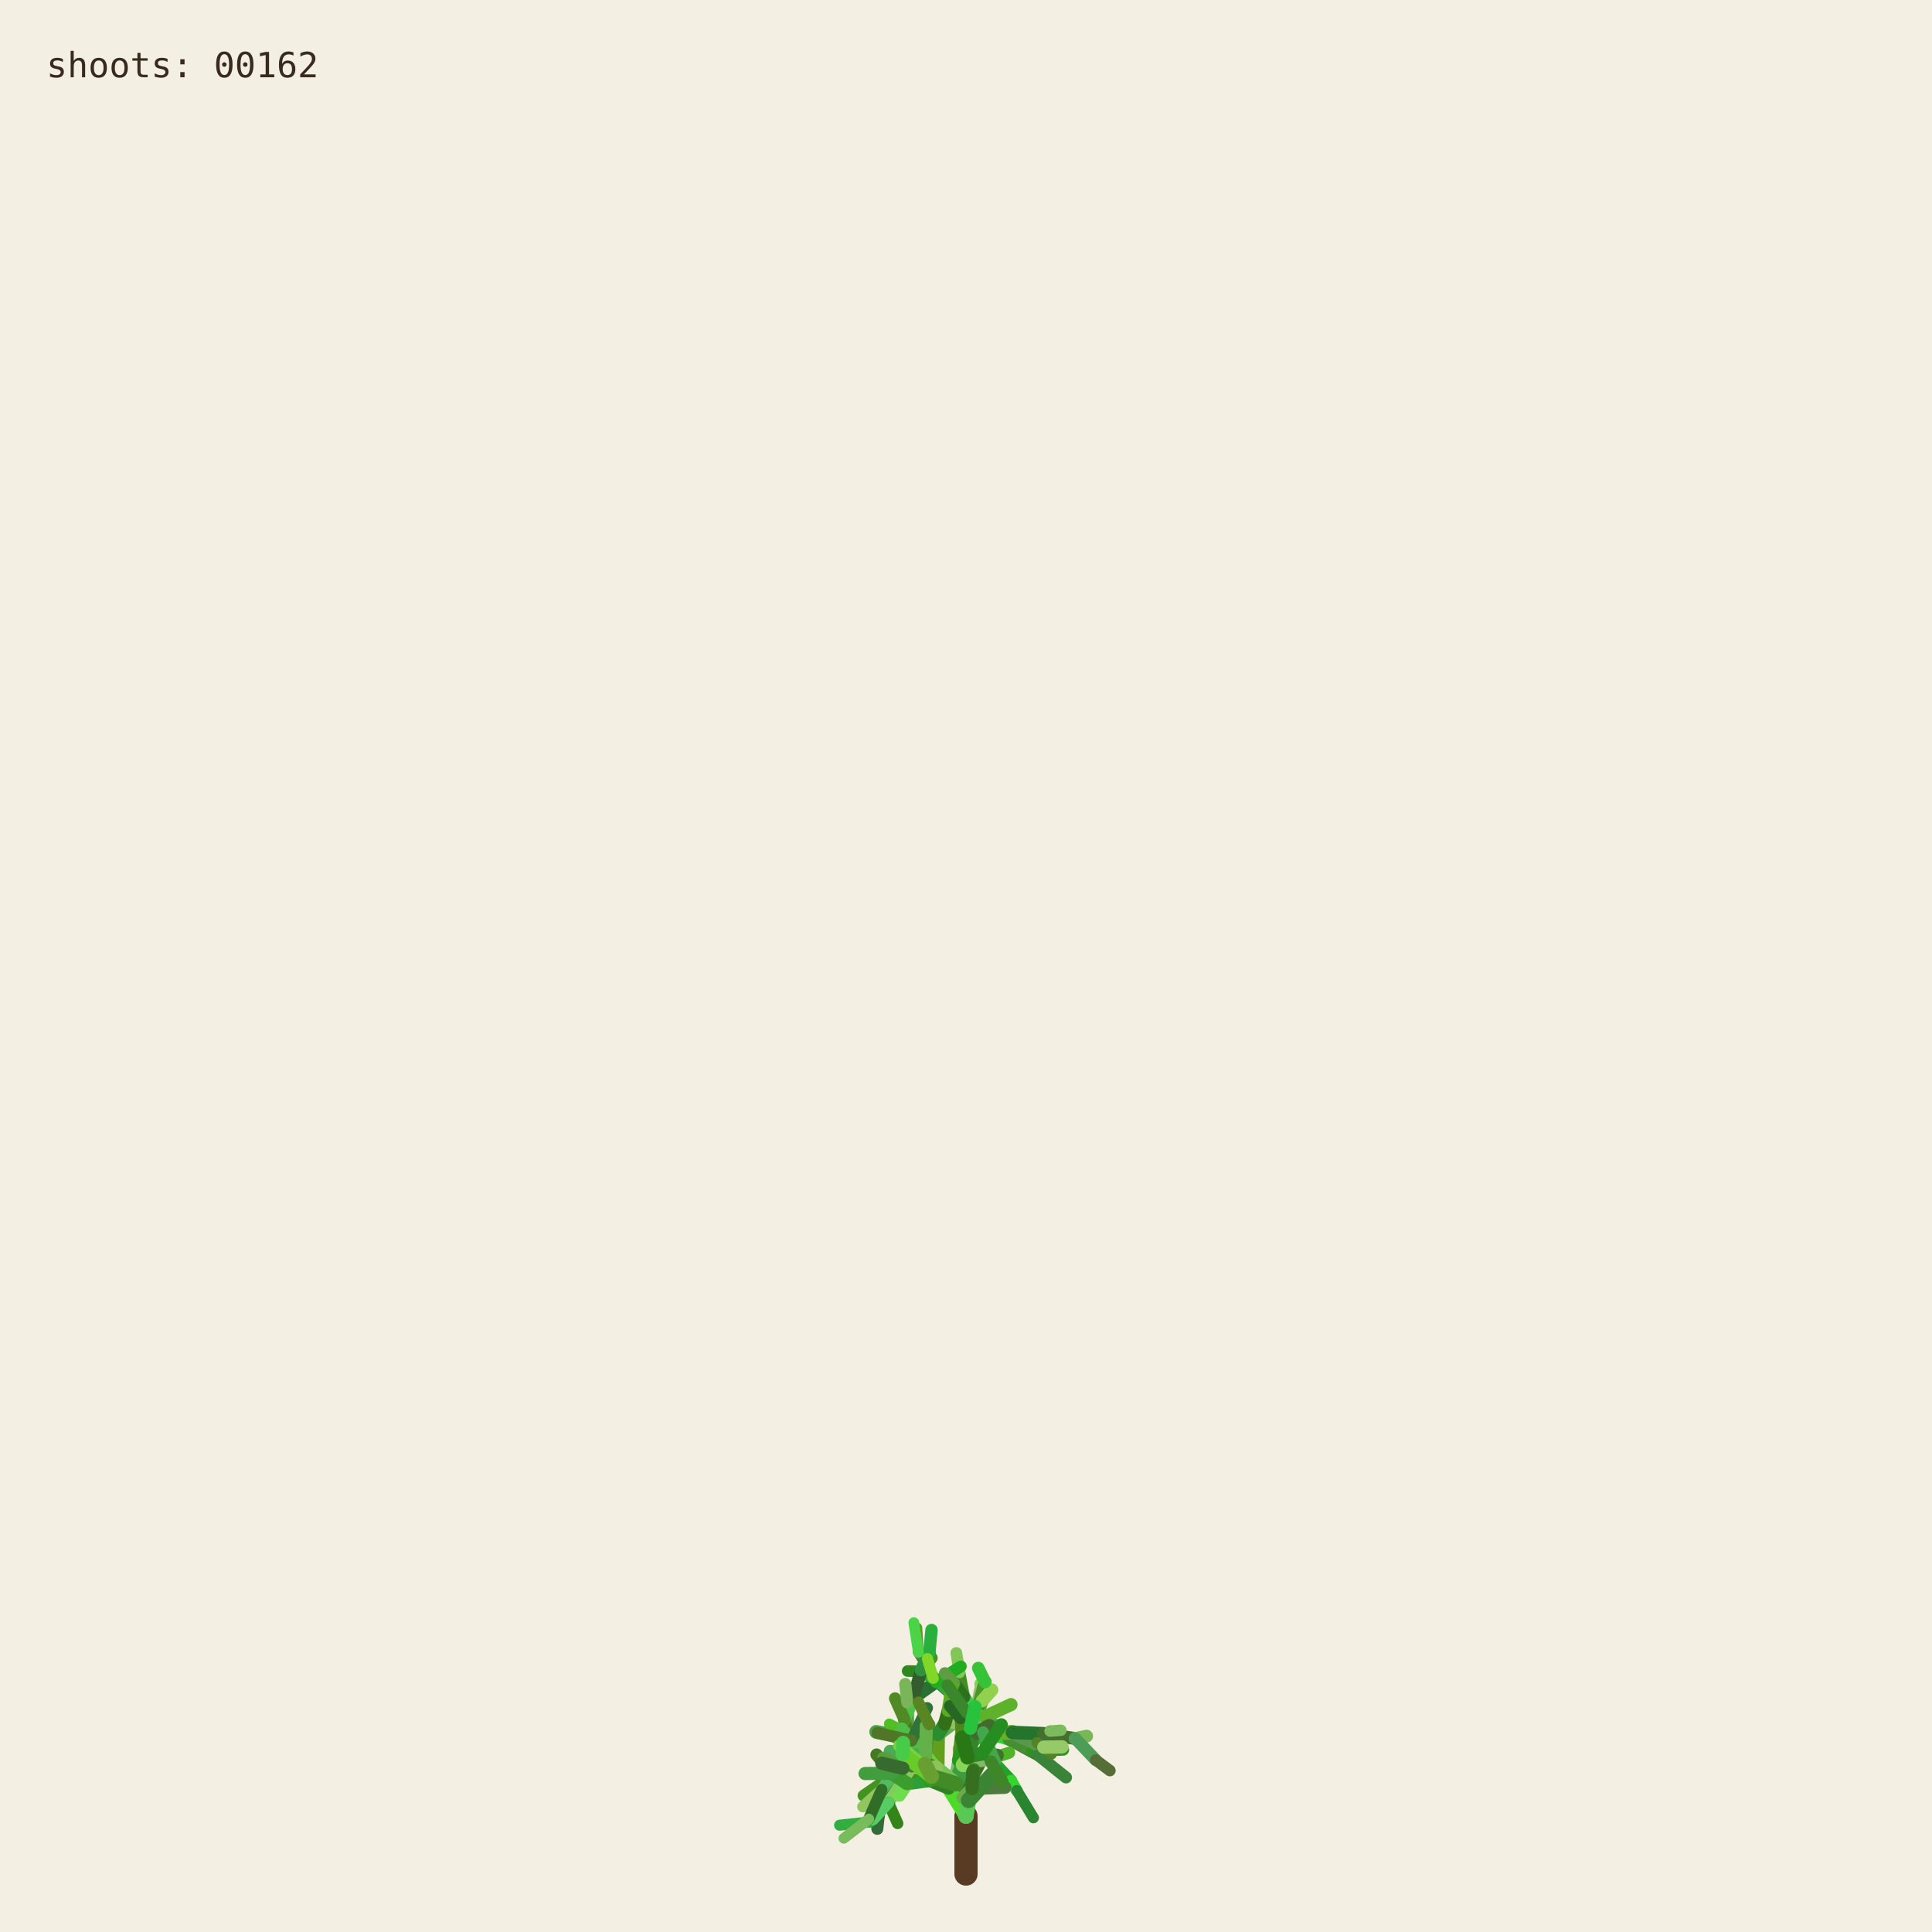
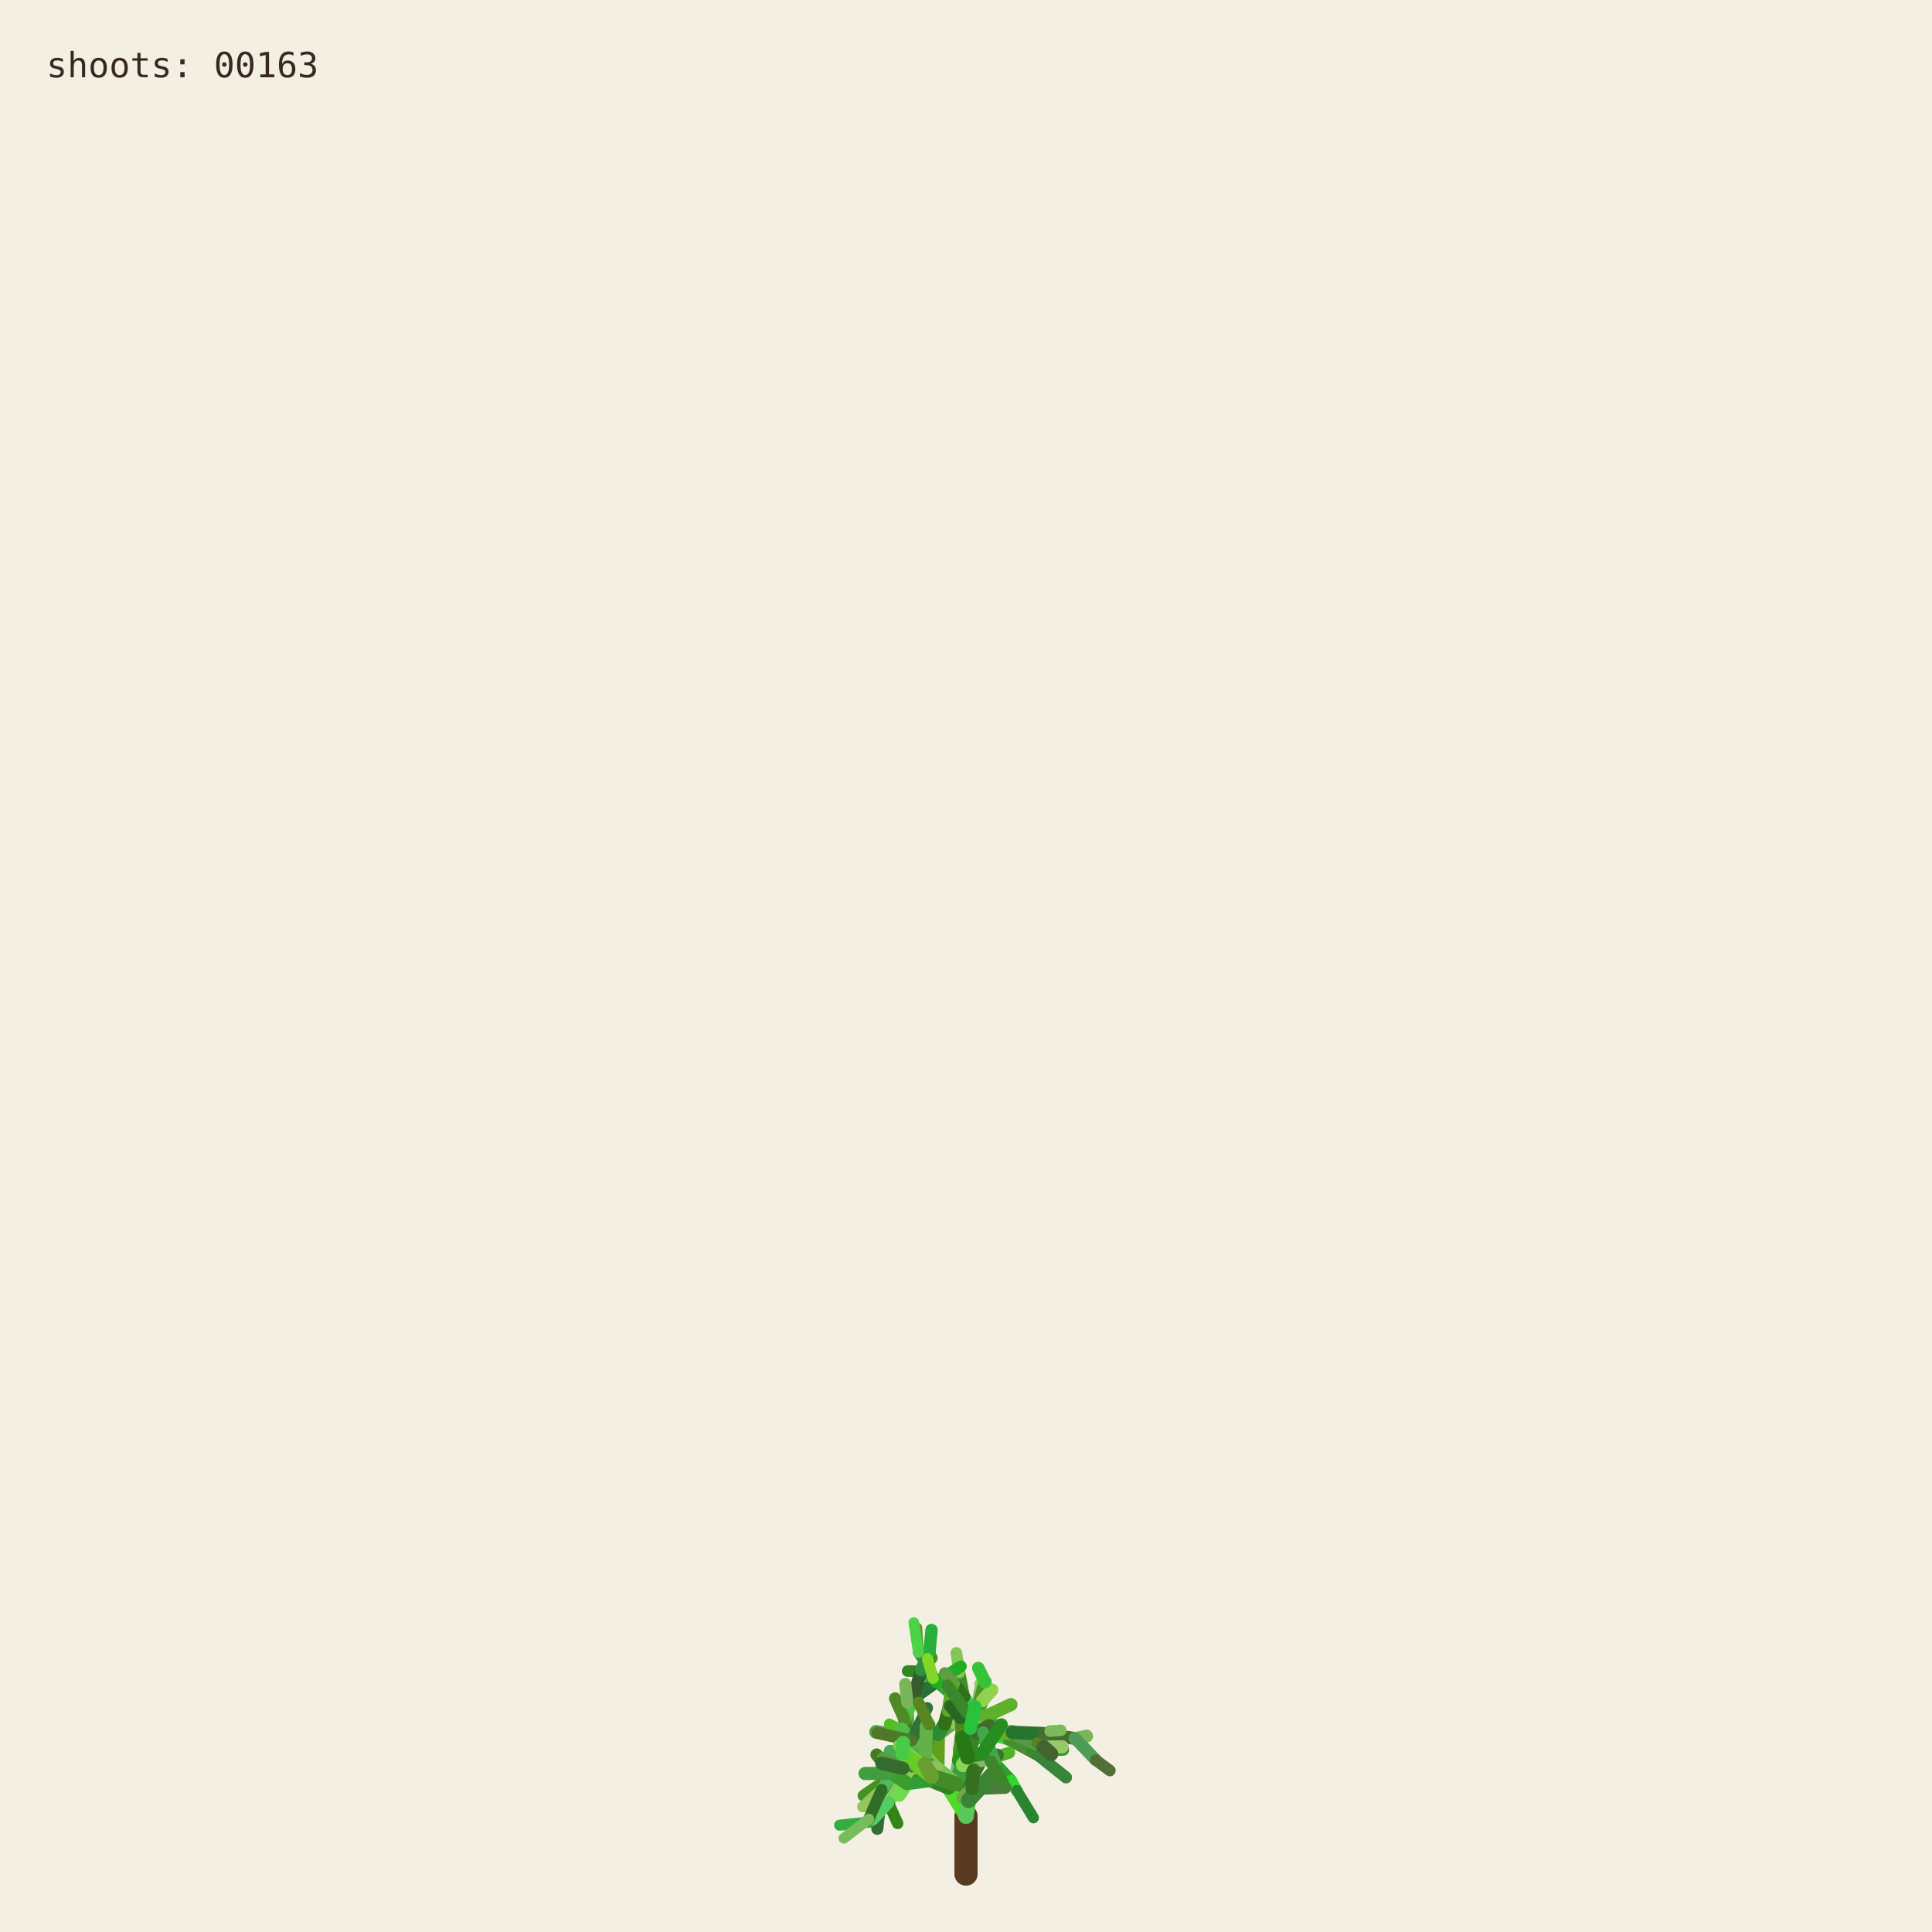
<svg xmlns="http://www.w3.org/2000/svg" viewBox="0 0 1000 1000" role="img" aria-labelledby="title desc">
  <rect width="1000" height="1000" fill="#f3efe3" />
  <g fill="none" stroke-linecap="round">
    <path d="M500 970 L500 940" stroke="#593a22" stroke-width="12" />
    <path d="M500.000 940.000 L494.591 923.254" stroke="hsl(89 50% 51%)" stroke-width="8.067" data-shoot="1" />
    <path d="M500.000 940.000 L498.548 930.480" stroke="hsl(108 42% 32%)" stroke-width="7.603" data-shoot="2" />
    <path d="M494.591 923.254 L485.237 916.016" stroke="hsl(129 39% 53%)" stroke-width="7.427" data-shoot="3" />
    <path d="M498.548 930.480 L502.606 920.794" stroke="hsl(125 41% 32%)" stroke-width="7.235" data-shoot="4" />
    <path d="M502.606 920.794 L496.770 905.343" stroke="hsl(93 34% 43%)" stroke-width="7.253" data-shoot="5" />
    <path d="M494.591 923.254 L497.365 909.040" stroke="hsl(116 35% 60%)" stroke-width="8.012" data-shoot="6" />
    <path d="M485.237 916.016 L485.497 897.710" stroke="hsl(89 69% 37%)" stroke-width="7.213" data-shoot="7" />
    <path d="M496.770 905.343 L501.215 895.004" stroke="hsl(92 66% 60%)" stroke-width="7.141" data-shoot="8" />
    <path d="M497.365 909.040 L506.164 896.866" stroke="hsl(126 59% 38%)" stroke-width="8.073" data-shoot="9" />
    <path d="M501.215 895.004 L510.832 888.548" stroke="hsl(91 35% 42%)" stroke-width="6.879" data-shoot="10" />
    <path d="M485.497 897.710 L493.416 891.622" stroke="hsl(104 36% 49%)" stroke-width="7.124" data-shoot="11" />
    <path d="M500.000 940.000 L490.927 925.443" stroke="hsl(108 70% 51%)" stroke-width="7.399" data-shoot="12" />
    <path d="M485.237 916.016 L479.157 913.325" stroke="hsl(112 69% 34%)" stroke-width="7.149" data-shoot="13" />
    <path d="M490.927 925.443 L481.351 921.527" stroke="hsl(111 58% 32%)" stroke-width="6.945" data-shoot="14" />
    <path d="M498.548 930.480 L503.173 925.799" stroke="hsl(98 40% 48%)" stroke-width="6.990" data-shoot="15" />
    <path d="M496.770 905.343 L505.035 888.845" stroke="hsl(101 68% 48%)" stroke-width="6.979" data-shoot="16" />
    <path d="M493.416 891.622 L508.817 896.643" stroke="hsl(128 70% 39%)" stroke-width="6.561" data-shoot="17" />
    <path d="M479.157 913.325 L469.750 899.500" stroke="hsl(95 57% 50%)" stroke-width="7.139" data-shoot="18" />
    <path d="M505.035 888.845 L508.436 880.301" stroke="hsl(98 53% 41%)" stroke-width="6.832" data-shoot="19" />
    <path d="M501.215 895.004 L501.550 888.479" stroke="hsl(112 68% 42%)" stroke-width="6.773" data-shoot="20" />
    <path d="M485.237 916.016 L479.029 908.697" stroke="hsl(100 57% 53%)" stroke-width="6.945" data-shoot="21" />
    <path d="M502.606 920.794 L496.127 911.207" stroke="hsl(123 62% 40%)" stroke-width="6.865" data-shoot="22" />
    <path d="M496.127 911.207 L497.635 896.782" stroke="hsl(93 65% 34%)" stroke-width="6.505" data-shoot="23" />
    <path d="M494.591 923.254 L500.793 909.571" stroke="hsl(113 71% 34%)" stroke-width="7.895" data-shoot="24" />
    <path d="M485.237 916.016 L479.462 917.793" stroke="hsl(99 66% 28%)" stroke-width="7.154" data-shoot="25" />
    <path d="M485.237 916.016 L473.231 912.147" stroke="hsl(93 38% 42%)" stroke-width="6.997" data-shoot="26" />
    <path d="M485.237 916.016 L473.737 913.680" stroke="hsl(114 35% 58%)" stroke-width="6.828" data-shoot="27" />
    <path d="M497.635 896.782 L497.395 881.015" stroke="hsl(110 56% 51%)" stroke-width="6.336" data-shoot="28" />
    <path d="M469.750 899.500 L453.522 896.436" stroke="hsl(121 37% 46%)" stroke-width="7.140" data-shoot="29" />
    <path d="M481.351 921.527 L469.530 923.105" stroke="hsl(126 55% 40%)" stroke-width="6.995" data-shoot="30" />
    <path d="M505.035 888.845 L499.035 878.436" stroke="hsl(88 42% 31%)" stroke-width="6.545" data-shoot="31" />
    <path d="M502.606 920.794 L507.653 911.330" stroke="hsl(99 57% 28%)" stroke-width="6.856" data-shoot="32" />
    <path d="M481.351 921.527 L478.279 914.724" stroke="hsl(122 35% 29%)" stroke-width="6.742" data-shoot="33" />
    <path d="M508.817 896.643 L522.168 900.369" stroke="hsl(122 67% 50%)" stroke-width="6.210" data-shoot="34" />
    <path d="M479.029 908.697 L477.185 899.261" stroke="hsl(124 64% 35%)" stroke-width="6.693" data-shoot="35" />
    <path d="M494.591 923.254 L498.563 913.442" stroke="hsl(122 45% 42%)" stroke-width="7.987" data-shoot="36" />
    <path d="M473.737 913.680 L467.283 915.265" stroke="hsl(125 60% 37%)" stroke-width="6.814" data-shoot="37" />
    <path d="M481.351 921.527 L469.226 908.135" stroke="hsl(113 69% 37%)" stroke-width="6.660" data-shoot="38" />
    <path d="M473.231 912.147 L461.374 919.424" stroke="hsl(100 70% 60%)" stroke-width="6.453" data-shoot="39" />
    <path d="M497.635 896.782 L500.334 886.420" stroke="hsl(108 47% 53%)" stroke-width="6.302" data-shoot="40" />
    <path d="M467.283 915.265 L455.168 929.331" stroke="hsl(120 40% 35%)" stroke-width="6.786" data-shoot="41" />
    <path d="M508.817 896.643 L512.869 911.725" stroke="hsl(110 63% 40%)" stroke-width="6.518" data-shoot="42" />
    <path d="M496.127 911.207 L497.987 905.795" stroke="hsl(115 70% 35%)" stroke-width="6.363" data-shoot="43" />
    <path d="M507.653 911.330 L512.674 910.357" stroke="hsl(104 36% 57%)" stroke-width="6.747" data-shoot="44" />
    <path d="M479.157 913.325 L470.181 917.185" stroke="hsl(95 64% 53%)" stroke-width="6.833" data-shoot="45" />
    <path d="M469.750 899.500 L469.633 881.151" stroke="hsl(111 38% 45%)" stroke-width="6.815" data-shoot="46" />
    <path d="M479.029 908.697 L480.879 892.655" stroke="hsl(102 44% 35%)" stroke-width="6.467" data-shoot="47" />
    <path d="M500.334 886.420 L507.457 881.593" stroke="hsl(118 47% 56%)" stroke-width="6.197" data-shoot="48" />
    <path d="M461.374 919.424 L446.935 929.431" stroke="hsl(102 65% 35%)" stroke-width="6.069" data-shoot="49" />
    <path d="M508.436 880.301 L507.585 871.602" stroke="hsl(97 61% 57%)" stroke-width="6.448" data-shoot="50" />
    <path d="M512.674 910.357 L523.304 921.702" stroke="hsl(122 61% 39%)" stroke-width="6.341" data-shoot="51" />
    <path d="M500.000 940.000 L501.279 931.882" stroke="hsl(118 51% 56%)" stroke-width="7.998" data-shoot="52" />
    <path d="M499.035 878.436 L496.590 865.625" stroke="hsl(103 58% 35%)" stroke-width="6.115" data-shoot="53" />
    <path d="M485.497 897.710 L488.970 892.287" stroke="hsl(123 54% 36%)" stroke-width="7.087" data-shoot="54" />
    <path d="M496.590 865.625 L495.009 855.557" stroke="hsl(97 49% 56%)" stroke-width="6.061" data-shoot="55" />
    <path d="M469.633 881.151 L484.418 870.623" stroke="hsl(128 48% 30%)" stroke-width="6.659" data-shoot="56" />
    <path d="M485.237 916.016 L477.752 911.974" stroke="hsl(90 58% 50%)" stroke-width="6.898" data-shoot="57" />
    <path d="M498.563 913.442 L502.383 908.863" stroke="hsl(97 61% 59%)" stroke-width="7.688" data-shoot="58" />
    <path d="M479.157 913.325 L464.639 921.037" stroke="hsl(94 69% 32%)" stroke-width="6.531" data-shoot="59" />
    <path d="M478.279 914.724 L471.794 900.929" stroke="hsl(117 71% 29%)" stroke-width="6.231" data-shoot="60" />
    <path d="M522.168 900.369 L536.734 901.964" stroke="hsl(111 46% 60%)" stroke-width="6.038" data-shoot="61" />
    <path d="M471.794 900.929 L465.848 895.170" stroke="hsl(103 40% 56%)" stroke-width="5.768" data-shoot="62" />
    <path d="M469.750 899.500 L468.128 889.982" stroke="hsl(93 64% 30%)" stroke-width="6.667" data-shoot="63" />
    <path d="M477.185 899.261 L475.657 893.582" stroke="hsl(113 52% 40%)" stroke-width="6.319" data-shoot="64" />
    <path d="M479.029 908.697 L474.737 903.891" stroke="hsl(93 52% 43%)" stroke-width="6.709" data-shoot="65" />
    <path d="M523.304 921.702 L526.314 926.781" stroke="hsl(119 67% 51%)" stroke-width="6.166" data-shoot="66" />
    <path d="M505.035 888.845 L507.387 875.338" stroke="hsl(96 40% 59%)" stroke-width="6.739" data-shoot="67" />
    <path d="M522.168 900.369 L537.413 908.545" stroke="hsl(99 61% 27%)" stroke-width="6.155" data-shoot="68" />
    <path d="M497.395 881.015 L483.011 868.683" stroke="hsl(129 53% 36%)" stroke-width="6.314" data-shoot="69" />
    <path d="M522.168 900.369 L534.219 906.339" stroke="hsl(108 48% 38%)" stroke-width="6.199" data-shoot="70" />
    <path d="M493.416 891.622 L507.262 882.093" stroke="hsl(127 63% 43%)" stroke-width="6.826" data-shoot="71" />
    <path d="M502.383 908.863 L508.238 907.761" stroke="hsl(99 66% 30%)" stroke-width="7.032" data-shoot="72" />
    <path d="M508.817 896.643 L514.829 892.790" stroke="hsl(125 40% 46%)" stroke-width="6.585" data-shoot="73" />
    <path d="M468.128 889.982 L473.133 877.764" stroke="hsl(115 52% 51%)" stroke-width="6.671" data-shoot="74" />
    <path d="M465.848 895.170 L460.313 892.280" stroke="hsl(102 70% 44%)" stroke-width="5.549" data-shoot="75" />
    <path d="M468.128 889.982 L463.284 879.089" stroke="hsl(94 59% 34%)" stroke-width="6.302" data-shoot="76" />
    <path d="M461.374 919.424 L456.357 926.300" stroke="hsl(126 42% 53%)" stroke-width="6.125" data-shoot="77" />
    <path d="M483.011 868.683 L476.458 865.059" stroke="hsl(124 68% 42%)" stroke-width="6.199" data-shoot="78" />
    <path d="M455.168 929.331 L454.837 939.862" stroke="hsl(125 68% 35%)" stroke-width="6.316" data-shoot="79" />
    <path d="M534.219 906.339 L550.383 905.736" stroke="hsl(112 63% 35%)" stroke-width="5.969" data-shoot="80" />
    <path d="M470.181 917.185 L459.860 933.116" stroke="hsl(100 53% 58%)" stroke-width="6.224" data-shoot="81" />
    <path d="M497.395 881.015 L484.197 869.260" stroke="hsl(122 53% 43%)" stroke-width="5.862" data-shoot="82" />
    <path d="M536.734 901.964 L543.504 896.023" stroke="hsl(116 68% 27%)" stroke-width="5.871" data-shoot="83" />
    <path d="M476.458 865.059 L469.801 864.922" stroke="hsl(112 62% 33%)" stroke-width="6.006" data-shoot="84" />
    <path d="M506.164 896.866 L524.059 896.699" stroke="hsl(91 64% 42%)" stroke-width="7.575" data-shoot="85" />
    <path d="M485.237 916.016 L472.910 908.590" stroke="hsl(102 57% 31%)" stroke-width="6.875" data-shoot="86" />
    <path d="M469.530 923.105 L465.520 929.278" stroke="hsl(107 67% 59%)" stroke-width="6.616" data-shoot="87" />
    <path d="M505.035 888.845 L509.868 870.612" stroke="hsl(101 57% 37%)" stroke-width="6.791" data-shoot="88" />
    <path d="M493.416 891.622 L509.951 888.485" stroke="hsl(92 44% 58%)" stroke-width="6.812" data-shoot="89" />
    <path d="M503.173 925.799 L520.191 925.155" stroke="hsl(105 34% 36%)" stroke-width="6.682" data-shoot="90" />
    <path d="M474.737 903.891 L466.772 894.583" stroke="hsl(116 48% 51%)" stroke-width="6.158" data-shoot="91" />
    <path d="M484.197 869.260 L475.358 855.233" stroke="hsl(100 34% 37%)" stroke-width="5.647" data-shoot="92" />
    <path d="M505.035 888.845 L500.829 880.951" stroke="hsl(127 58% 52%)" stroke-width="6.474" data-shoot="93" />
    <path d="M479.157 913.325 L471.905 914.367" stroke="hsl(125 48% 52%)" stroke-width="6.716" data-shoot="94" />
    <path d="M501.279 931.882 L513.403 918.671" stroke="hsl(114 44% 36%)" stroke-width="7.978" data-shoot="95" />
    <path d="M524.059 896.699 L540.269 904.338" stroke="hsl(108 35% 44%)" stroke-width="7.297" data-shoot="96" />
    <path d="M524.059 896.699 L540.170 897.356" stroke="hsl(125 52% 30%)" stroke-width="6.964" data-shoot="97" />
    <path d="M497.635 896.782 L497.191 889.399" stroke="hsl(88 69% 31%)" stroke-width="6.119" data-shoot="98" />
    <path d="M508.436 880.301 L513.376 874.721" stroke="hsl(89 59% 56%)" stroke-width="6.732" data-shoot="99" />
    <path d="M469.530 923.105 L461.520 917.825" stroke="hsl(113 54% 40%)" stroke-width="7.033" data-shoot="100" />
    <path d="M473.133 877.764 L476.780 864.372" stroke="hsl(110 34% 27%)" stroke-width="6.596" data-shoot="101" />
    <path d="M471.794 900.929 L479.914 884.001" stroke="hsl(126 41% 32%)" stroke-width="6.024" data-shoot="102" />
    <path d="M512.674 910.357 L522.333 907.203" stroke="hsl(103 64% 43%)" stroke-width="6.219" data-shoot="103" />
    <path d="M509.868 870.612 L506.361 863.395" stroke="hsl(120 56% 49%)" stroke-width="6.521" data-shoot="104" />
    <path d="M540.170 897.356 L556.575 899.863" stroke="hsl(100 40% 31%)" stroke-width="6.676" data-shoot="105" />
    <path d="M459.860 933.116 L464.616 943.790" stroke="hsl(105 68% 31%)" stroke-width="5.925" data-shoot="106" />
    <path d="M461.520 917.825 L453.738 908.211" stroke="hsl(98 54% 31%)" stroke-width="6.452" data-shoot="107" />
    <path d="M509.951 888.485 L523.296 882.278" stroke="hsl(97 61% 43%)" stroke-width="6.765" data-shoot="108" />
    <path d="M479.029 908.697 L460.671 906.383" stroke="hsl(128 39% 48%)" stroke-width="6.494" data-shoot="109" />
    <path d="M469.633 881.151 L468.563 871.658" stroke="hsl(98 38% 53%)" stroke-width="6.301" data-shoot="110" />
    <path d="M456.357 926.300 L446.582 935.154" stroke="hsl(90 47% 57%)" stroke-width="5.838" data-shoot="111" />
    <path d="M488.970 892.287 L490.829 885.358" stroke="hsl(104 63% 27%)" stroke-width="6.888" data-shoot="112" />
    <path d="M499.035 878.436 L493.946 871.238" stroke="hsl(110 61% 28%)" stroke-width="6.405" data-shoot="113" />
    <path d="M503.173 925.799 L503.949 916.037" stroke="hsl(108 61% 30%)" stroke-width="6.764" data-shoot="114" />
    <path d="M484.418 870.623 L497.330 862.535" stroke="hsl(119 70% 40%)" stroke-width="6.117" data-shoot="115" />
    <path d="M476.780 864.372 L482.198 858.124" stroke="hsl(97 71% 34%)" stroke-width="6.331" data-shoot="116" />
    <path d="M459.860 933.116 L450.375 943.022" stroke="hsl(119 67% 40%)" stroke-width="6.054" data-shoot="117" />
    <path d="M537.413 908.545 L551.771 920.000" stroke="hsl(119 40% 37%)" stroke-width="6.202" data-shoot="118" />
    <path d="M476.780 864.372 L481.041 855.578" stroke="hsl(128 51% 38%)" stroke-width="6.621" data-shoot="119" />
    <path d="M475.358 855.233 L474.548 842.544" stroke="hsl(89 65% 36%)" stroke-width="5.593" data-shoot="120" />
    <path d="M479.029 908.697 L479.467 893.313" stroke="hsl(105 42% 49%)" stroke-width="6.799" data-shoot="121" />
    <path d="M494.591 923.254 L484.466 914.996" stroke="hsl(104 48% 55%)" stroke-width="7.531" data-shoot="122" />
    <path d="M503.173 925.799 L503.396 917.056" stroke="hsl(104 56% 28%)" stroke-width="6.644" data-shoot="123" />
    <path d="M493.946 871.238 L489.038 865.959" stroke="hsl(102 40% 44%)" stroke-width="6.042" data-shoot="124" />
    <path d="M467.283 915.265 L457.242 909.920" stroke="hsl(103 45% 43%)" stroke-width="6.457" data-shoot="125" />
    <path d="M471.794 900.929 L454.133 896.956" stroke="hsl(89 50% 31%)" stroke-width="6.180" data-shoot="126" />
    <path d="M454.837 939.862 L454.096 946.606" stroke="hsl(125 36% 31%)" stroke-width="6.220" data-shoot="127" />
    <path d="M481.041 855.578 L482.155 843.709" stroke="hsl(129 63% 42%)" stroke-width="6.417" data-shoot="128" />
    <path d="M490.829 885.358 L492.861 872.817" stroke="hsl(95 65% 40%)" stroke-width="6.754" data-shoot="129" />
    <path d="M478.279 914.724 L465.635 903.587" stroke="hsl(96 66% 52%)" stroke-width="6.672" data-shoot="130" />
    <path d="M450.375 943.022 L434.576 944.722" stroke="hsl(127 55% 44%)" stroke-width="5.725" data-shoot="131" />
    <path d="M459.860 933.116 L451.962 941.801" stroke="hsl(127 54% 57%)" stroke-width="5.888" data-shoot="132" />
    <path d="M526.314 926.781 L534.894 940.878" stroke="hsl(125 53% 34%)" stroke-width="5.720" data-shoot="133" />
    <path d="M456.357 926.300 L449.709 941.533" stroke="hsl(112 47% 29%)" stroke-width="5.948" data-shoot="134" />
    <path d="M556.575 899.863 L562.434 898.624" stroke="hsl(99 39% 53%)" stroke-width="6.651" data-shoot="135" />
    <path d="M556.575 899.863 L567.158 910.979" stroke="hsl(128 34% 46%)" stroke-width="6.350" data-shoot="136" />
    <path d="M461.520 917.825 L447.767 917.982" stroke="hsl(118 43% 43%)" stroke-width="6.808" data-shoot="137" />
    <path d="M502.383 908.863 L502.275 894.506" stroke="hsl(114 52% 34%)" stroke-width="7.514" data-shoot="138" />
    <path d="M484.466 914.996 L469.919 914.610" stroke="hsl(90 45% 56%)" stroke-width="7.261" data-shoot="139" />
    <path d="M506.164 896.866 L511.996 893.538" stroke="hsl(100 40% 30%)" stroke-width="7.562" data-shoot="140" />
    <path d="M508.238 907.761 L516.195 908.520" stroke="hsl(102 44% 31%)" stroke-width="6.802" data-shoot="141" />
    <path d="M536.734 901.964 L544.250 907.905" stroke="hsl(91 54% 33%)" stroke-width="5.663" data-shoot="142" />
    <path d="M479.157 913.325 L471.950 914.117" stroke="hsl(102 39% 34%)" stroke-width="6.550" data-shoot="143" />
    <path d="M494.591 923.254 L482.152 919.513" stroke="hsl(104 56% 35%)" stroke-width="7.930" data-shoot="144" />
    <path d="M508.817 896.643 L515.085 912.072" stroke="hsl(125 43% 46%)" stroke-width="6.163" data-shoot="145" />
    <path d="M482.152 919.513 L467.316 907.872" stroke="hsl(97 66% 48%)" stroke-width="7.452" data-shoot="146" />
    <path d="M480.879 892.655 L475.418 881.125" stroke="hsl(88 59% 33%)" stroke-width="5.933" data-shoot="147" />
    <path d="M540.269 904.338 L549.716 904.178" stroke="hsl(92 48% 60%)" stroke-width="6.883" data-shoot="148" />
    <path d="M467.316 907.872 L467.480 902.032" stroke="hsl(120 56% 54%)" stroke-width="7.156" data-shoot="149" />
    <path d="M483.011 868.683 L480.032 858.496" stroke="hsl(90 69% 50%)" stroke-width="5.778" data-shoot="150" />
    <path d="M497.191 889.399 L491.630 882.997" stroke="hsl(116 51% 27%)" stroke-width="6.106" data-shoot="151" />
    <path d="M482.152 919.513 L478.791 913.069" stroke="hsl(91 53% 41%)" stroke-width="7.533" data-shoot="152" />
    <path d="M543.504 896.023 L549.105 895.596" stroke="hsl(100 40% 55%)" stroke-width="5.914" data-shoot="153" />
    <path d="M467.283 915.265 L456.437 912.665" stroke="hsl(113 38% 30%)" stroke-width="6.866" data-shoot="154" />
    <path d="M567.158 910.979 L574.486 916.440" stroke="hsl(88 35% 32%)" stroke-width="5.955" data-shoot="155" />
    <path d="M512.869 911.725 L518.866 922.323" stroke="hsl(106 54% 34%)" stroke-width="6.353" data-shoot="156" />
    <path d="M500.334 886.420 L490.418 872.350" stroke="hsl(110 51% 35%)" stroke-width="6.150" data-shoot="157" />
    <path d="M500.793 909.571 L498.095 899.473" stroke="hsl(109 69% 28%)" stroke-width="7.556" data-shoot="158" />
    <path d="M449.709 941.533 L436.765 951.498" stroke="hsl(102 42% 55%)" stroke-width="5.534" data-shoot="159" />
    <path d="M508.238 907.761 L518.302 892.720" stroke="hsl(117 63% 34%)" stroke-width="6.708" data-shoot="160" />
    <path d="M475.358 855.233 L472.993 839.858" stroke="hsl(119 62% 56%)" stroke-width="5.562" data-shoot="161" />
    <path d="M502.275 894.506 L504.670 883.372" stroke="hsl(128 65% 46%)" stroke-width="6.876" data-shoot="162" />
+     <path d="M540.269 904.338 L544.102 907.850" stroke="hsl(99 35% 29%)" stroke-width="7.336" data-shoot="163" />
  </g>
-   <text x="24" y="40" font-family="monospace" font-size="18" fill="#382a1e">shoots: 00162</text>
+   <text x="24" y="40" font-family="monospace" font-size="18" fill="#382a1e">shoots: 00163</text>
</svg>
